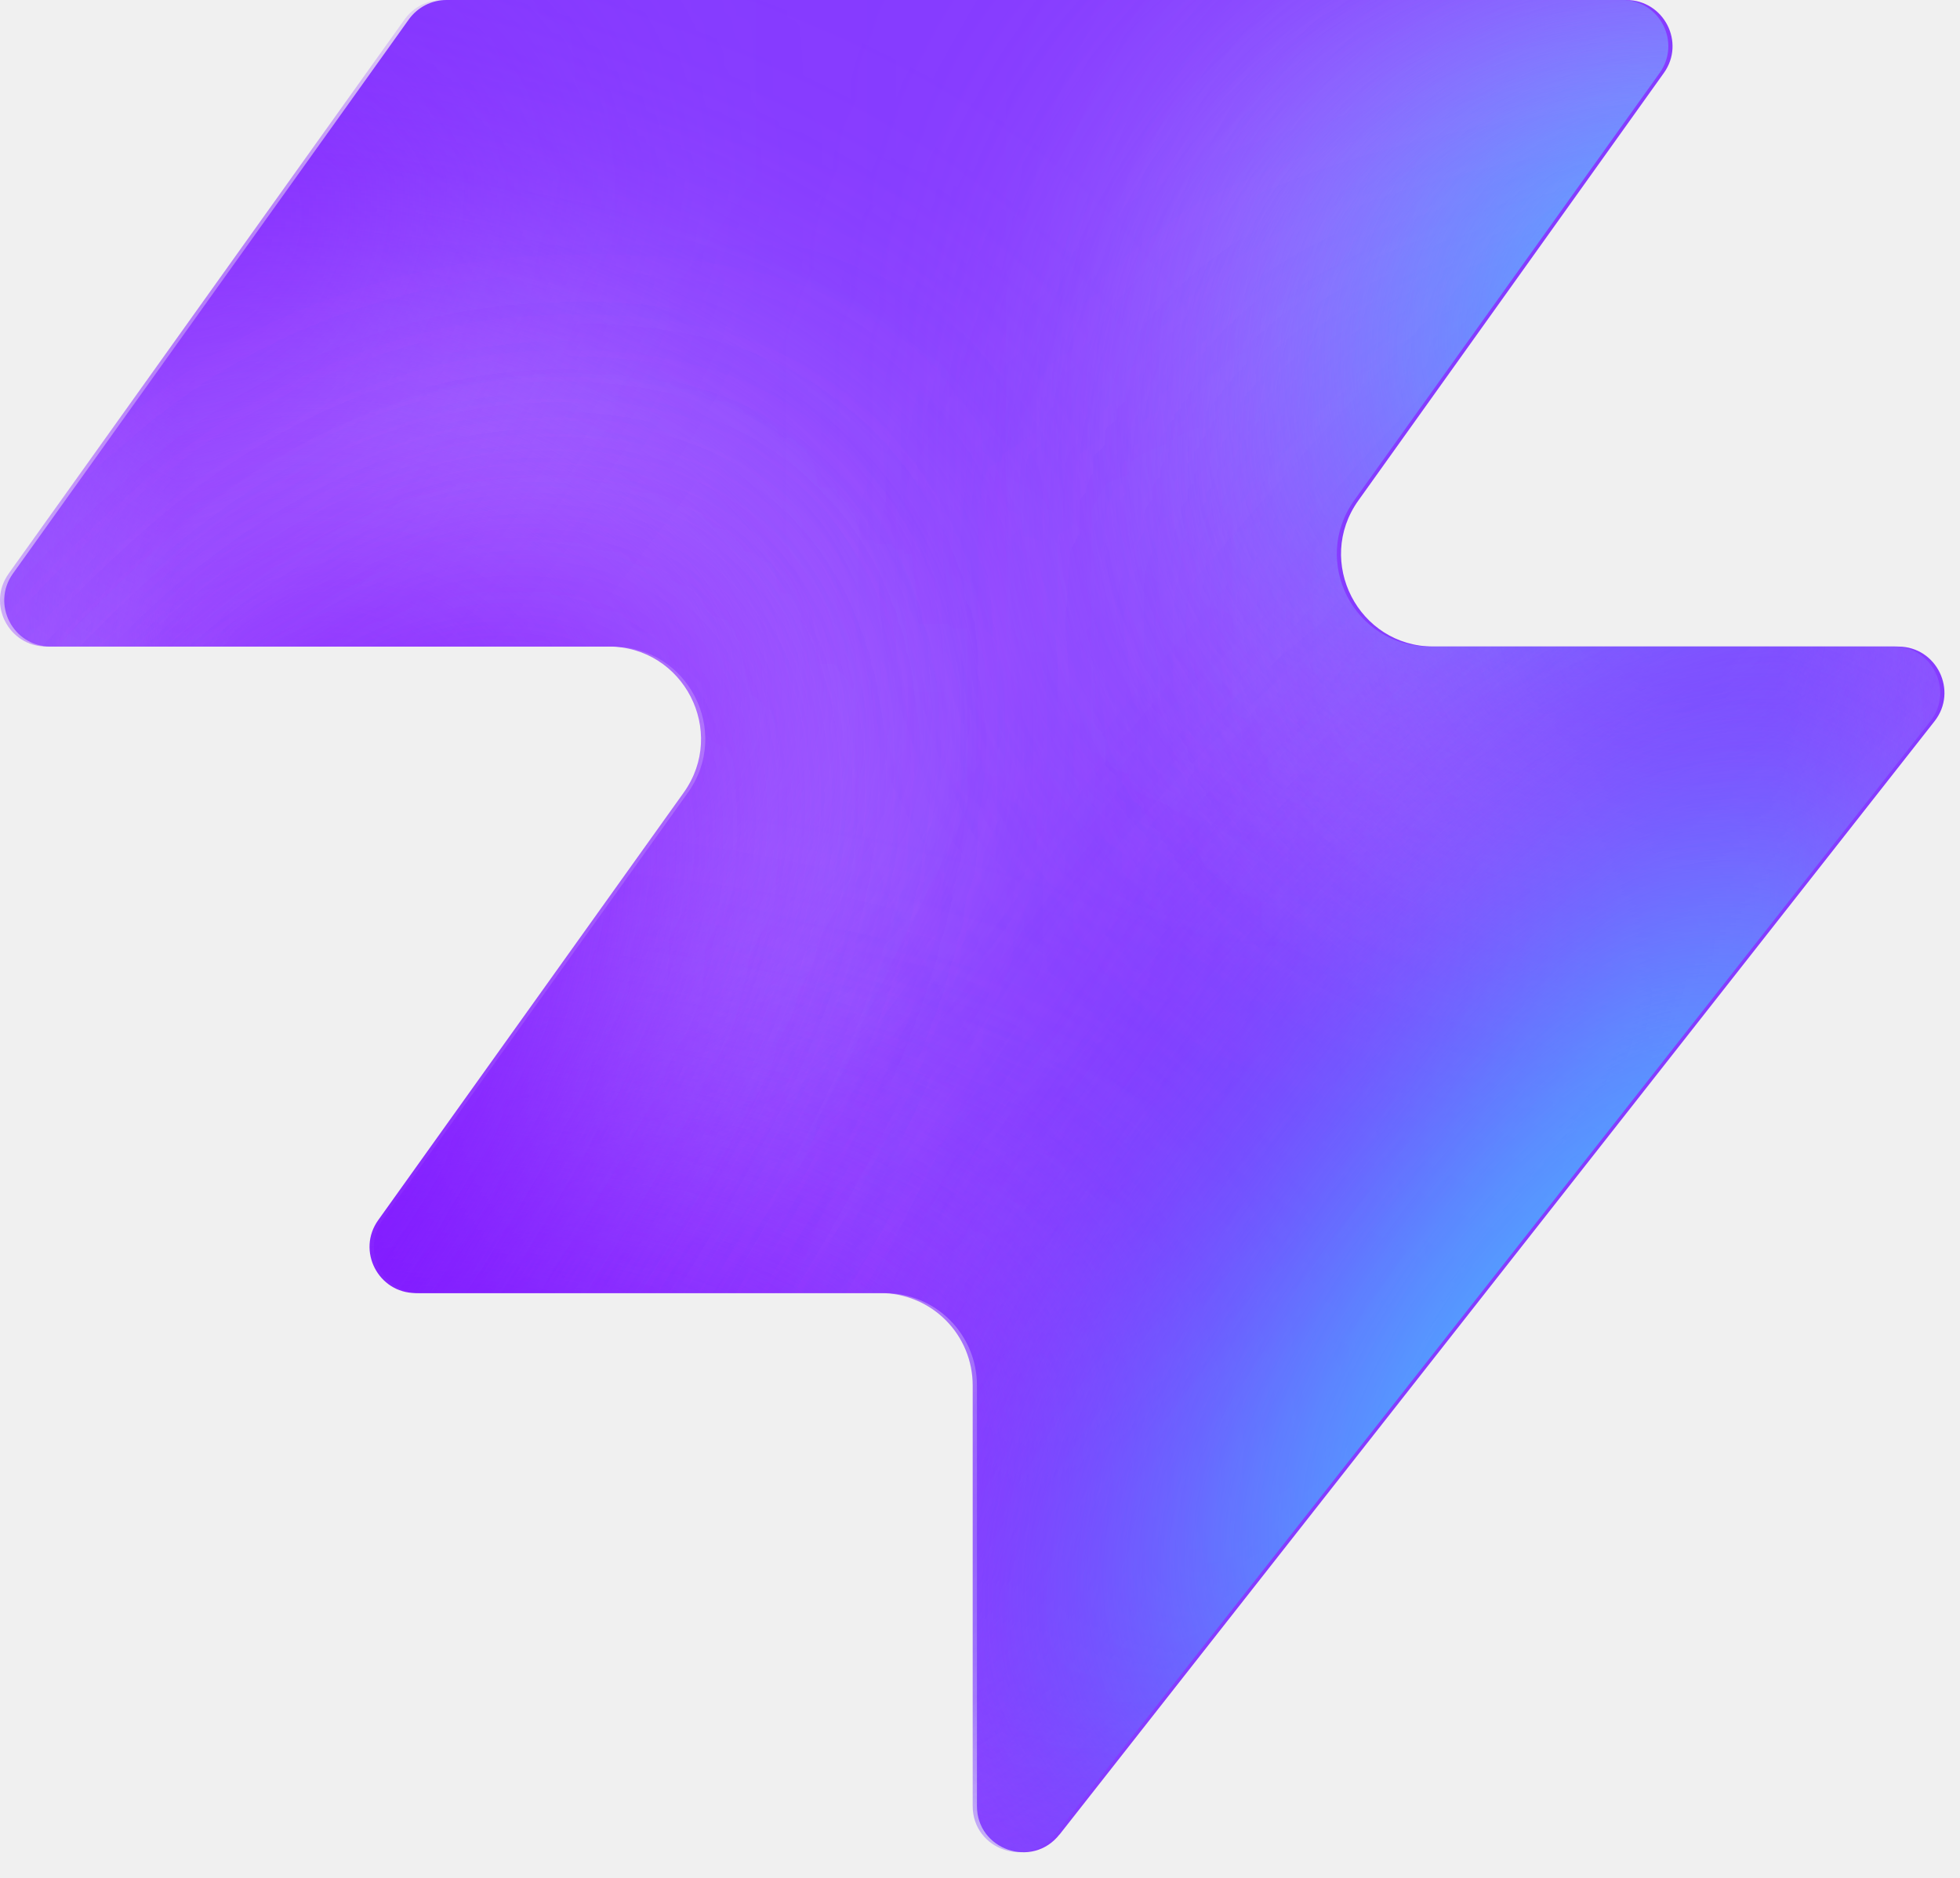
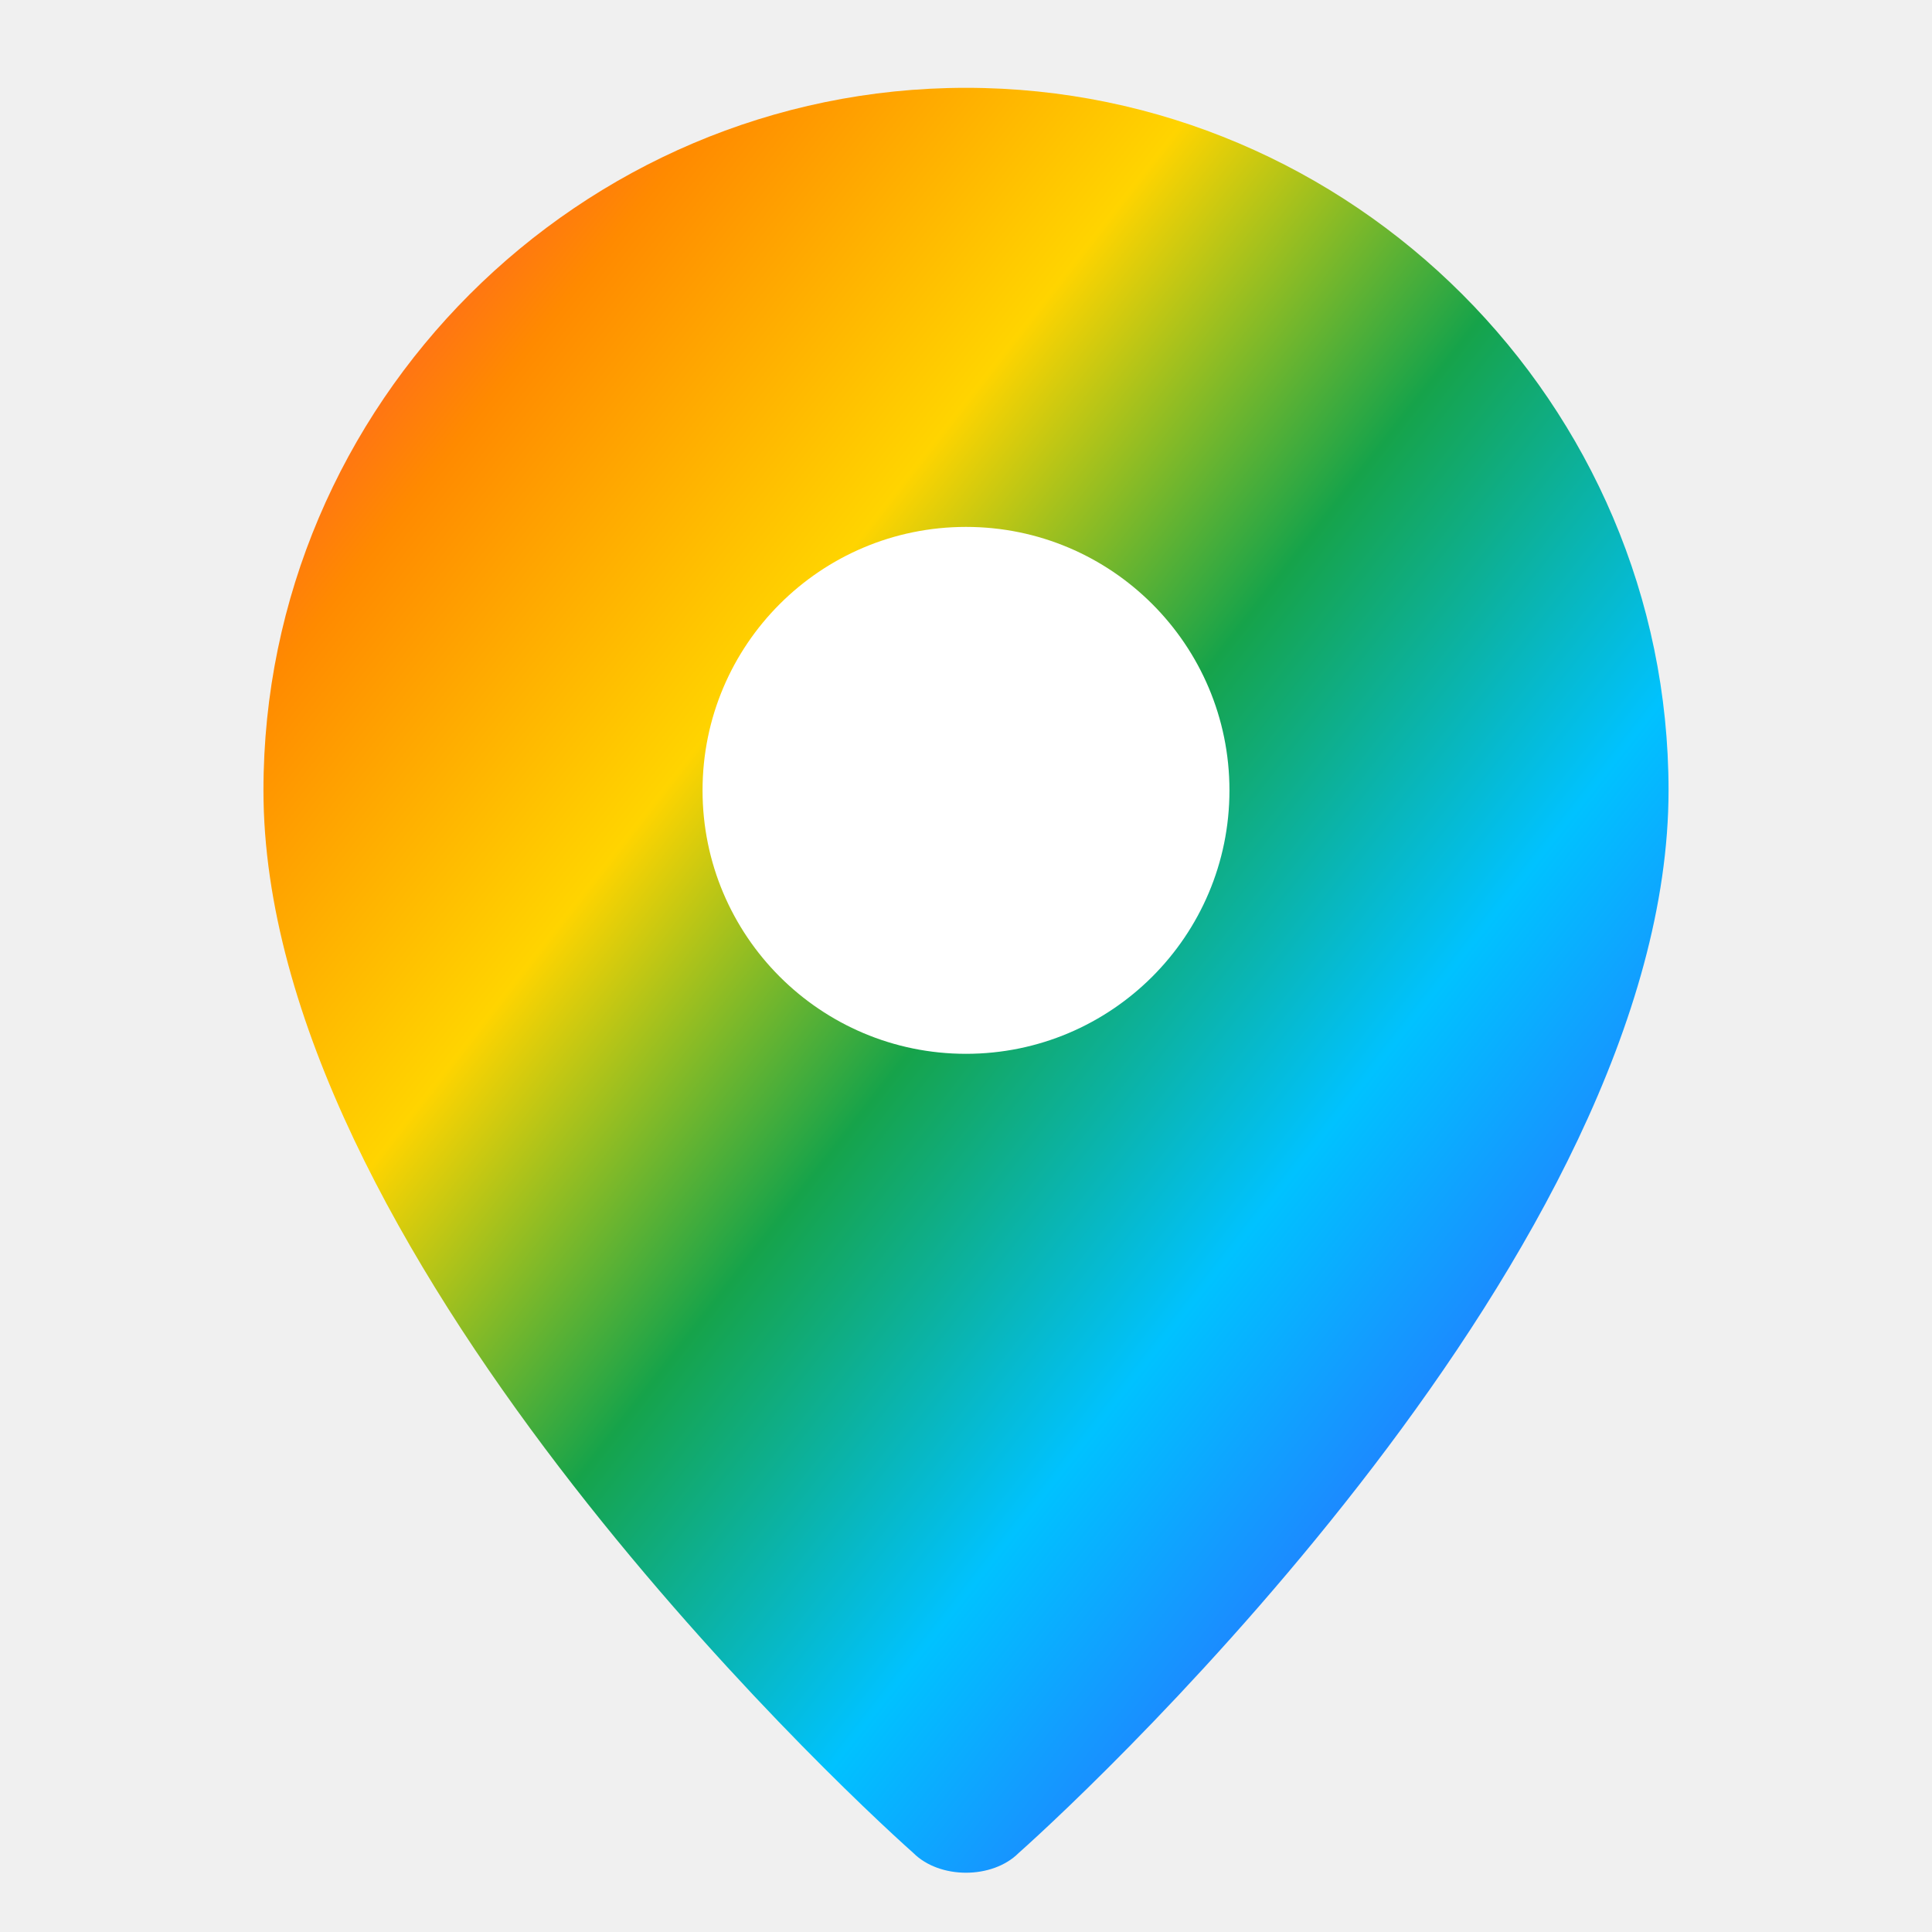
- <svg xmlns="http://www.w3.org/2000/svg" width="48" height="46" fill="none" viewBox="0 0 48 46">
-   <path fill="#863bff" d="M25.946 44.938c-.664.845-2.021.375-2.021-.698V33.937a2.26 2.26 0 0 0-2.262-2.262H10.287c-.92 0-1.456-1.04-.92-1.788l7.48-10.471c1.07-1.497 0-3.578-1.842-3.578H1.237c-.92 0-1.456-1.04-.92-1.788L10.013.474c.214-.297.556-.474.92-.474h28.894c.92 0 1.456 1.04.92 1.788l-7.48 10.471c-1.07 1.498 0 3.579 1.842 3.579h11.377c.943 0 1.473 1.088.89 1.83L25.947 44.94z" style="fill:#863bff;fill:color(display-p3 .525 .23 1);fill-opacity:1" />
-   <mask id="a" width="48" height="46" x="0" y="0" maskUnits="userSpaceOnUse" style="mask-type:alpha">
-     <path fill="#000" d="M25.842 44.938c-.664.844-2.021.375-2.021-.698V33.937a2.26 2.26 0 0 0-2.262-2.262H10.183c-.92 0-1.456-1.04-.92-1.788l7.48-10.471c1.07-1.498 0-3.579-1.842-3.579H1.133c-.92 0-1.456-1.04-.92-1.787L9.91.473c.214-.297.556-.474.92-.474h28.894c.92 0 1.456 1.04.92 1.788l-7.48 10.471c-1.07 1.498 0 3.578 1.842 3.578h11.377c.943 0 1.473 1.088.89 1.832L25.843 44.94z" style="fill:#000;fill-opacity:1" />
-   </mask>
-   <g mask="url(#a)">
-     <g filter="url(#b)">
-       <ellipse cx="5.508" cy="14.704" fill="#ede6ff" rx="5.508" ry="14.704" style="fill:#ede6ff;fill:color(display-p3 .927 .903 1);fill-opacity:1" transform="matrix(.00324 1 1 -.00324 -4.47 31.516)" />
-     </g>
-     <g filter="url(#c)">
-       <ellipse cx="10.399" cy="29.851" fill="#ede6ff" rx="10.399" ry="29.851" style="fill:#ede6ff;fill:color(display-p3 .927 .903 1);fill-opacity:1" transform="matrix(.00324 1 1 -.00324 -39.328 7.883)" />
-     </g>
-     <g filter="url(#d)">
-       <ellipse cx="5.508" cy="30.487" fill="#7e14ff" rx="5.508" ry="30.487" style="fill:#7e14ff;fill:color(display-p3 .492 .077 1);fill-opacity:1" transform="rotate(89.814 -25.913 -14.639)scale(1 -1)" />
-     </g>
-     <g filter="url(#e)">
-       <ellipse cx="5.508" cy="30.599" fill="#7e14ff" rx="5.508" ry="30.599" style="fill:#7e14ff;fill:color(display-p3 .492 .077 1);fill-opacity:1" transform="rotate(89.814 -32.644 -3.334)scale(1 -1)" />
-     </g>
-     <g filter="url(#f)">
-       <ellipse cx="5.508" cy="30.599" fill="#7e14ff" rx="5.508" ry="30.599" style="fill:#7e14ff;fill:color(display-p3 .492 .077 1);fill-opacity:1" transform="matrix(.00324 1 1 -.00324 -34.34 30.47)" />
-     </g>
-     <g filter="url(#g)">
-       <ellipse cx="14.072" cy="22.078" fill="#ede6ff" rx="14.072" ry="22.078" style="fill:#ede6ff;fill:color(display-p3 .927 .903 1);fill-opacity:1" transform="rotate(93.35 24.506 48.493)scale(-1 1)" />
-     </g>
-     <g filter="url(#h)">
-       <ellipse cx="3.47" cy="21.501" fill="#7e14ff" rx="3.47" ry="21.501" style="fill:#7e14ff;fill:color(display-p3 .492 .077 1);fill-opacity:1" transform="rotate(89.009 28.708 47.59)scale(-1 1)" />
-     </g>
-     <g filter="url(#i)">
-       <ellipse cx="3.47" cy="21.501" fill="#7e14ff" rx="3.47" ry="21.501" style="fill:#7e14ff;fill:color(display-p3 .492 .077 1);fill-opacity:1" transform="rotate(89.009 28.708 47.59)scale(-1 1)" />
-     </g>
-     <g filter="url(#j)">
-       <ellipse cx=".387" cy="8.972" fill="#7e14ff" rx="4.407" ry="29.108" style="fill:#7e14ff;fill:color(display-p3 .492 .077 1);fill-opacity:1" transform="rotate(39.51 .387 8.972)" />
-     </g>
-     <g filter="url(#k)">
-       <ellipse cx="47.523" cy="-6.092" fill="#7e14ff" rx="4.407" ry="29.108" style="fill:#7e14ff;fill:color(display-p3 .492 .077 1);fill-opacity:1" transform="rotate(37.892 47.523 -6.092)" />
-     </g>
-     <g filter="url(#l)">
-       <ellipse cx="41.412" cy="6.333" fill="#47bfff" rx="5.971" ry="9.665" style="fill:#47bfff;fill:color(display-p3 .28 .748 1);fill-opacity:1" transform="rotate(37.892 41.412 6.333)" />
-     </g>
-     <g filter="url(#m)">
-       <ellipse cx="-1.879" cy="38.332" fill="#7e14ff" rx="4.407" ry="29.108" style="fill:#7e14ff;fill:color(display-p3 .492 .077 1);fill-opacity:1" transform="rotate(37.892 -1.88 38.332)" />
-     </g>
-     <g filter="url(#n)">
-       <ellipse cx="-1.879" cy="38.332" fill="#7e14ff" rx="4.407" ry="29.108" style="fill:#7e14ff;fill:color(display-p3 .492 .077 1);fill-opacity:1" transform="rotate(37.892 -1.88 38.332)" />
-     </g>
-     <g filter="url(#o)">
-       <ellipse cx="35.651" cy="29.907" fill="#7e14ff" rx="4.407" ry="29.108" style="fill:#7e14ff;fill:color(display-p3 .492 .077 1);fill-opacity:1" transform="rotate(37.892 35.651 29.907)" />
-     </g>
-     <g filter="url(#p)">
-       <ellipse cx="38.418" cy="32.4" fill="#47bfff" rx="5.971" ry="15.297" style="fill:#47bfff;fill:color(display-p3 .28 .748 1);fill-opacity:1" transform="rotate(37.892 38.418 32.4)" />
-     </g>
-   </g>
+ <svg xmlns="http://www.w3.org/2000/svg" width="64" height="64" viewBox="3 1 18 22">
  <defs>
-     <filter id="b" width="60.045" height="41.654" x="-19.77" y="16.149" color-interpolation-filters="sRGB" filterUnits="userSpaceOnUse">
-       <feFlood flood-opacity="0" result="BackgroundImageFix" />
-       <feBlend in="SourceGraphic" in2="BackgroundImageFix" result="shape" />
-       <feGaussianBlur result="effect1_foregroundBlur_2002_17158" stdDeviation="7.659" />
-     </filter>
-     <filter id="c" width="90.34" height="51.437" x="-54.613" y="-7.533" color-interpolation-filters="sRGB" filterUnits="userSpaceOnUse">
-       <feFlood flood-opacity="0" result="BackgroundImageFix" />
-       <feBlend in="SourceGraphic" in2="BackgroundImageFix" result="shape" />
-       <feGaussianBlur result="effect1_foregroundBlur_2002_17158" stdDeviation="7.659" />
-     </filter>
-     <filter id="d" width="79.355" height="29.4" x="-49.64" y="2.03" color-interpolation-filters="sRGB" filterUnits="userSpaceOnUse">
-       <feFlood flood-opacity="0" result="BackgroundImageFix" />
-       <feBlend in="SourceGraphic" in2="BackgroundImageFix" result="shape" />
-       <feGaussianBlur result="effect1_foregroundBlur_2002_17158" stdDeviation="4.596" />
-     </filter>
-     <filter id="e" width="79.579" height="29.4" x="-45.045" y="20.029" color-interpolation-filters="sRGB" filterUnits="userSpaceOnUse">
-       <feFlood flood-opacity="0" result="BackgroundImageFix" />
-       <feBlend in="SourceGraphic" in2="BackgroundImageFix" result="shape" />
-       <feGaussianBlur result="effect1_foregroundBlur_2002_17158" stdDeviation="4.596" />
-     </filter>
-     <filter id="f" width="79.579" height="29.4" x="-43.513" y="21.178" color-interpolation-filters="sRGB" filterUnits="userSpaceOnUse">
-       <feFlood flood-opacity="0" result="BackgroundImageFix" />
-       <feBlend in="SourceGraphic" in2="BackgroundImageFix" result="shape" />
-       <feGaussianBlur result="effect1_foregroundBlur_2002_17158" stdDeviation="4.596" />
-     </filter>
-     <filter id="g" width="74.749" height="58.852" x="15.756" y="-17.901" color-interpolation-filters="sRGB" filterUnits="userSpaceOnUse">
-       <feFlood flood-opacity="0" result="BackgroundImageFix" />
-       <feBlend in="SourceGraphic" in2="BackgroundImageFix" result="shape" />
-       <feGaussianBlur result="effect1_foregroundBlur_2002_17158" stdDeviation="7.659" />
-     </filter>
-     <filter id="h" width="61.377" height="25.362" x="23.548" y="2.284" color-interpolation-filters="sRGB" filterUnits="userSpaceOnUse">
-       <feFlood flood-opacity="0" result="BackgroundImageFix" />
-       <feBlend in="SourceGraphic" in2="BackgroundImageFix" result="shape" />
-       <feGaussianBlur result="effect1_foregroundBlur_2002_17158" stdDeviation="4.596" />
-     </filter>
-     <filter id="i" width="61.377" height="25.362" x="23.548" y="2.284" color-interpolation-filters="sRGB" filterUnits="userSpaceOnUse">
-       <feFlood flood-opacity="0" result="BackgroundImageFix" />
-       <feBlend in="SourceGraphic" in2="BackgroundImageFix" result="shape" />
-       <feGaussianBlur result="effect1_foregroundBlur_2002_17158" stdDeviation="4.596" />
-     </filter>
-     <filter id="j" width="56.045" height="63.649" x="-27.636" y="-22.853" color-interpolation-filters="sRGB" filterUnits="userSpaceOnUse">
-       <feFlood flood-opacity="0" result="BackgroundImageFix" />
-       <feBlend in="SourceGraphic" in2="BackgroundImageFix" result="shape" />
-       <feGaussianBlur result="effect1_foregroundBlur_2002_17158" stdDeviation="4.596" />
-     </filter>
-     <filter id="k" width="54.814" height="64.646" x="20.116" y="-38.415" color-interpolation-filters="sRGB" filterUnits="userSpaceOnUse">
-       <feFlood flood-opacity="0" result="BackgroundImageFix" />
-       <feBlend in="SourceGraphic" in2="BackgroundImageFix" result="shape" />
-       <feGaussianBlur result="effect1_foregroundBlur_2002_17158" stdDeviation="4.596" />
-     </filter>
-     <filter id="l" width="33.541" height="35.313" x="24.641" y="-11.323" color-interpolation-filters="sRGB" filterUnits="userSpaceOnUse">
-       <feFlood flood-opacity="0" result="BackgroundImageFix" />
-       <feBlend in="SourceGraphic" in2="BackgroundImageFix" result="shape" />
-       <feGaussianBlur result="effect1_foregroundBlur_2002_17158" stdDeviation="4.596" />
-     </filter>
-     <filter id="m" width="54.814" height="64.646" x="-29.286" y="6.009" color-interpolation-filters="sRGB" filterUnits="userSpaceOnUse">
-       <feFlood flood-opacity="0" result="BackgroundImageFix" />
-       <feBlend in="SourceGraphic" in2="BackgroundImageFix" result="shape" />
-       <feGaussianBlur result="effect1_foregroundBlur_2002_17158" stdDeviation="4.596" />
-     </filter>
-     <filter id="n" width="54.814" height="64.646" x="-29.286" y="6.009" color-interpolation-filters="sRGB" filterUnits="userSpaceOnUse">
-       <feFlood flood-opacity="0" result="BackgroundImageFix" />
-       <feBlend in="SourceGraphic" in2="BackgroundImageFix" result="shape" />
-       <feGaussianBlur result="effect1_foregroundBlur_2002_17158" stdDeviation="4.596" />
-     </filter>
-     <filter id="o" width="54.814" height="64.646" x="8.244" y="-2.416" color-interpolation-filters="sRGB" filterUnits="userSpaceOnUse">
-       <feFlood flood-opacity="0" result="BackgroundImageFix" />
-       <feBlend in="SourceGraphic" in2="BackgroundImageFix" result="shape" />
-       <feGaussianBlur result="effect1_foregroundBlur_2002_17158" stdDeviation="4.596" />
-     </filter>
-     <filter id="p" width="39.409" height="43.623" x="18.713" y="10.588" color-interpolation-filters="sRGB" filterUnits="userSpaceOnUse">
-       <feFlood flood-opacity="0" result="BackgroundImageFix" />
-       <feBlend in="SourceGraphic" in2="BackgroundImageFix" result="shape" />
-       <feGaussianBlur result="effect1_foregroundBlur_2002_17158" stdDeviation="4.596" />
-     </filter>
+     <linearGradient id="g" x1="0" y1="0" x2="1" y2="1">
+       <stop offset="0" stop-color="#ff2d55" />
+       <stop offset=".17" stop-color="#ff8a00" />
+       <stop offset=".34" stop-color="#ffd400" />
+       <stop offset=".5" stop-color="#16a34a" />
+       <stop offset=".67" stop-color="#00c2ff" />
+       <stop offset=".84" stop-color="#2b6bff" />
+       <stop offset="1" stop-color="#7c3aed" />
+     </linearGradient>
  </defs>
+   <path fill="url(#g)" d="M12 2C7.6 2 4 5.6 4 10c0 5.2 6.5 11.3 7.4 12.1.3.3.9.3 1.2 0C13.5 21.3 20 15.2 20 10c0-4.4-3.6-8-8-8z" />
+   <circle cx="12" cy="10" r="3" fill="#fff" />
</svg>
